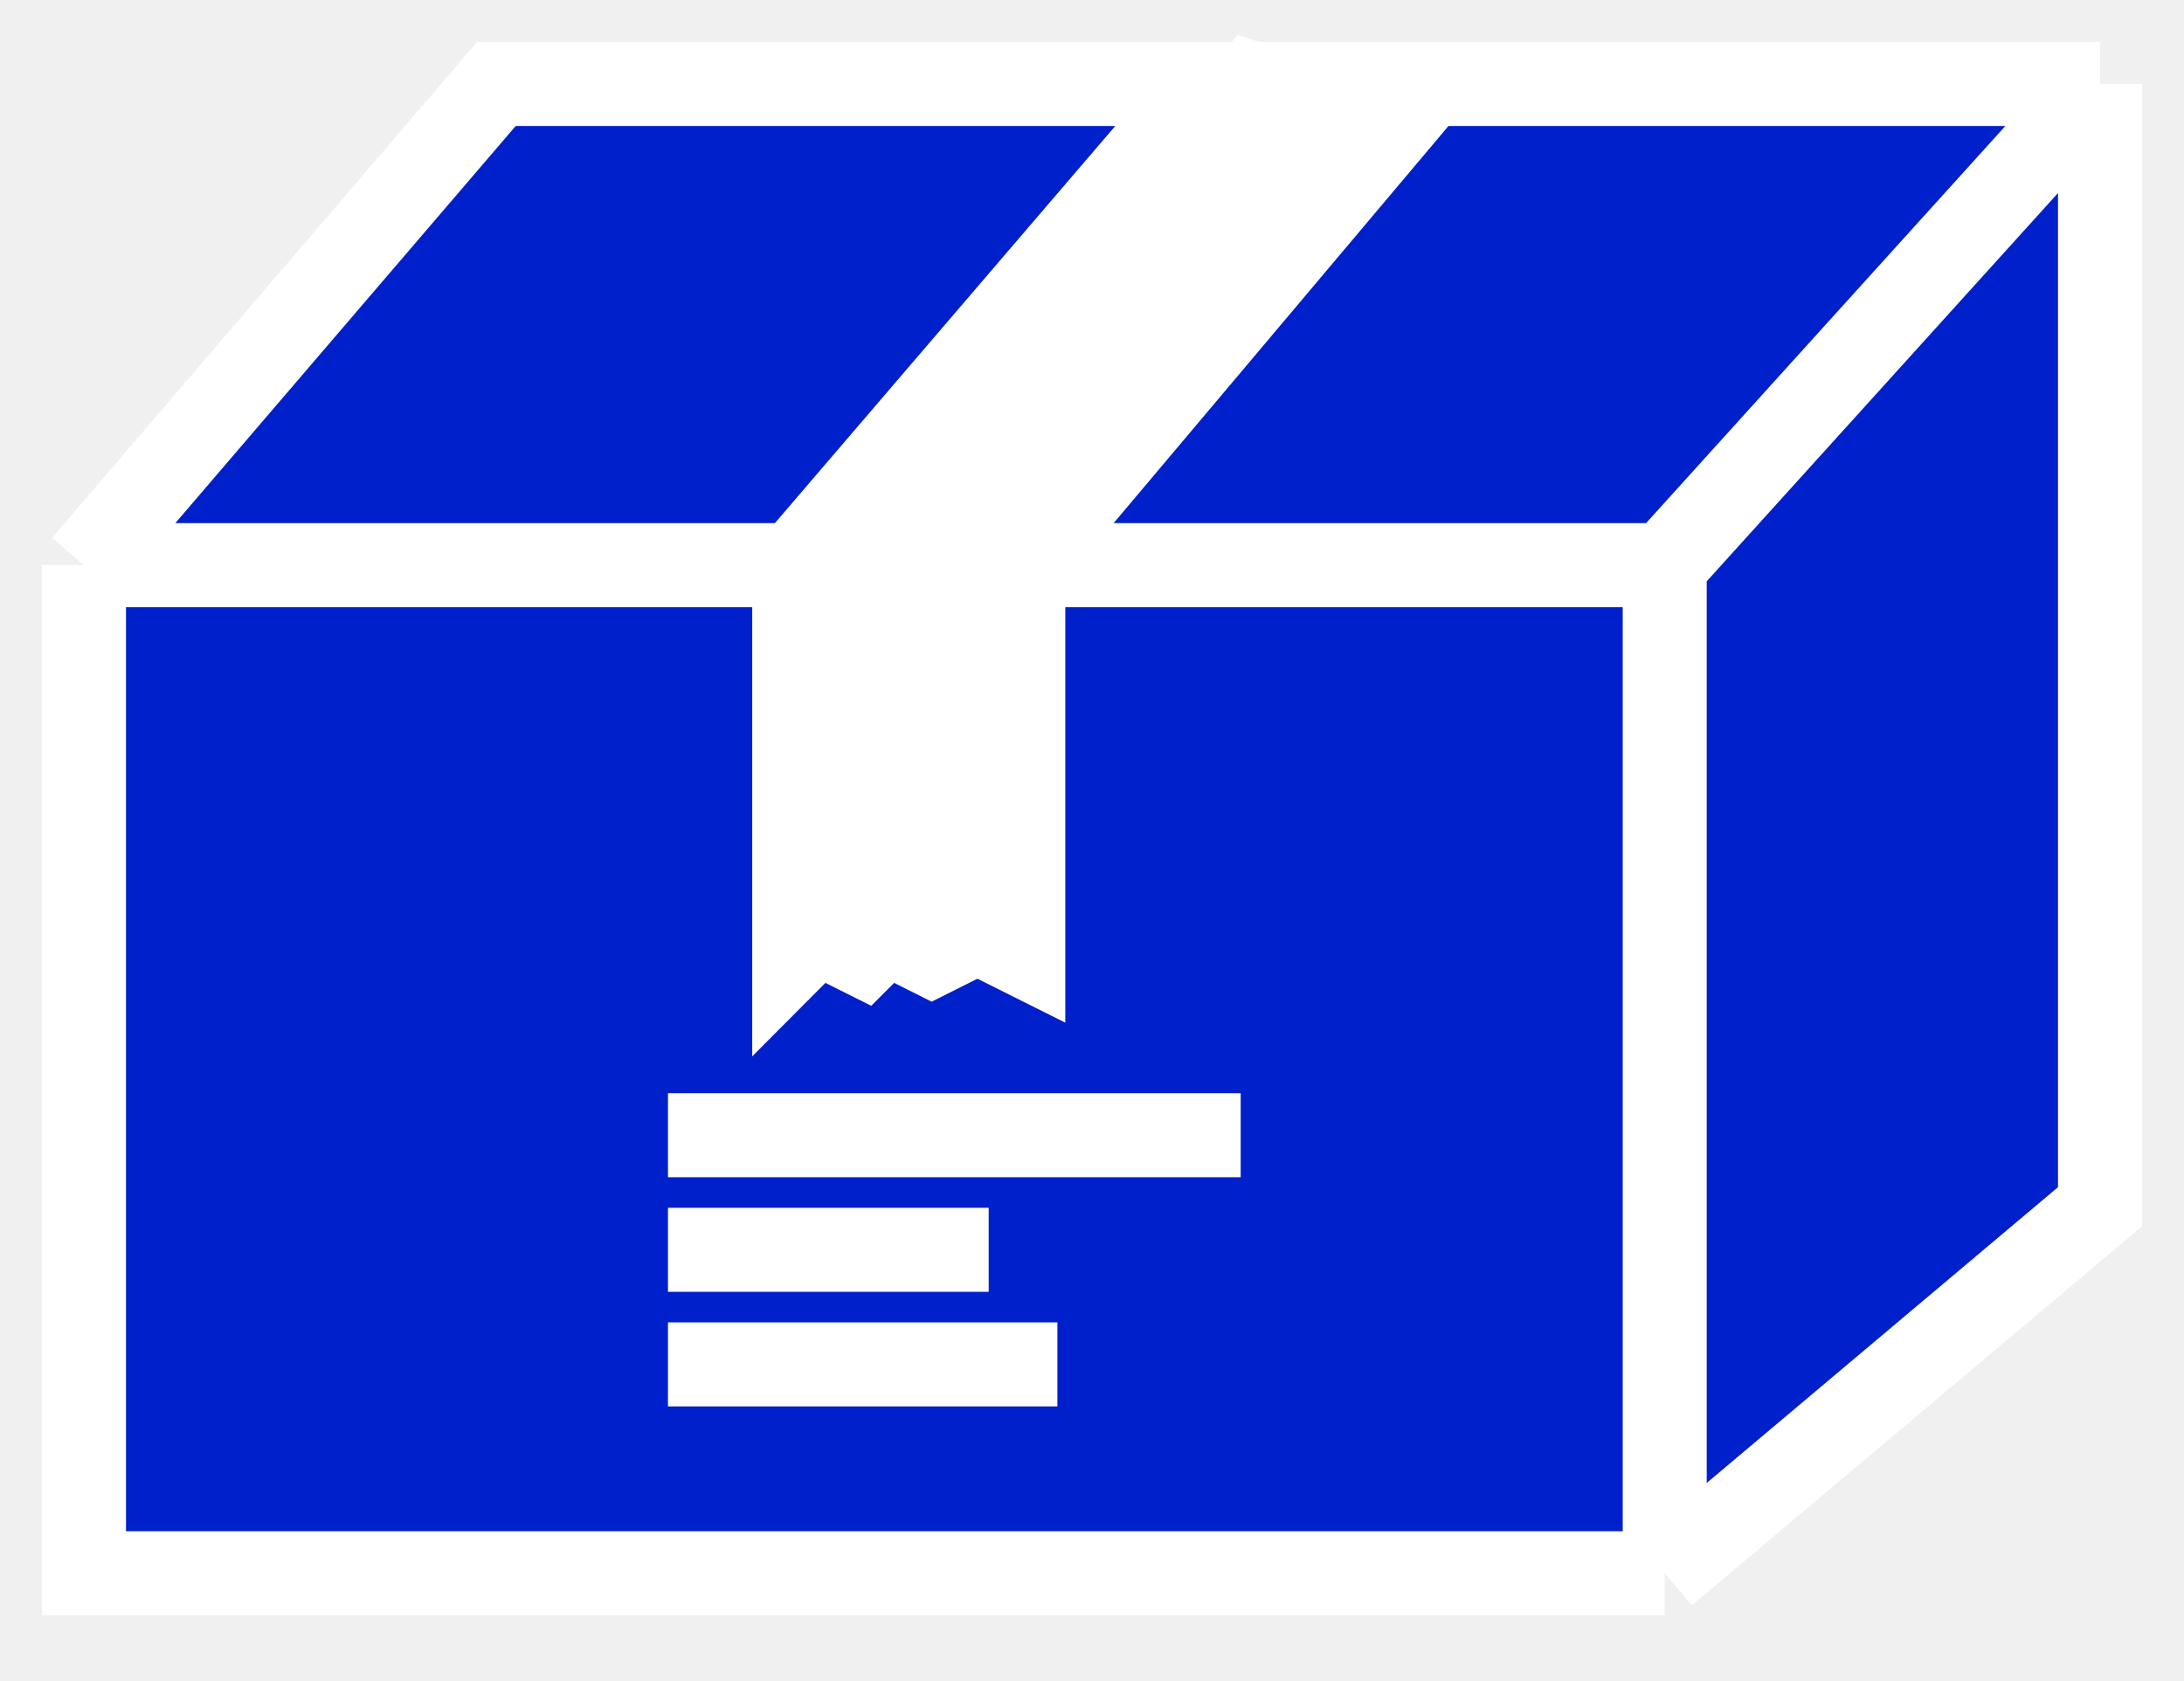
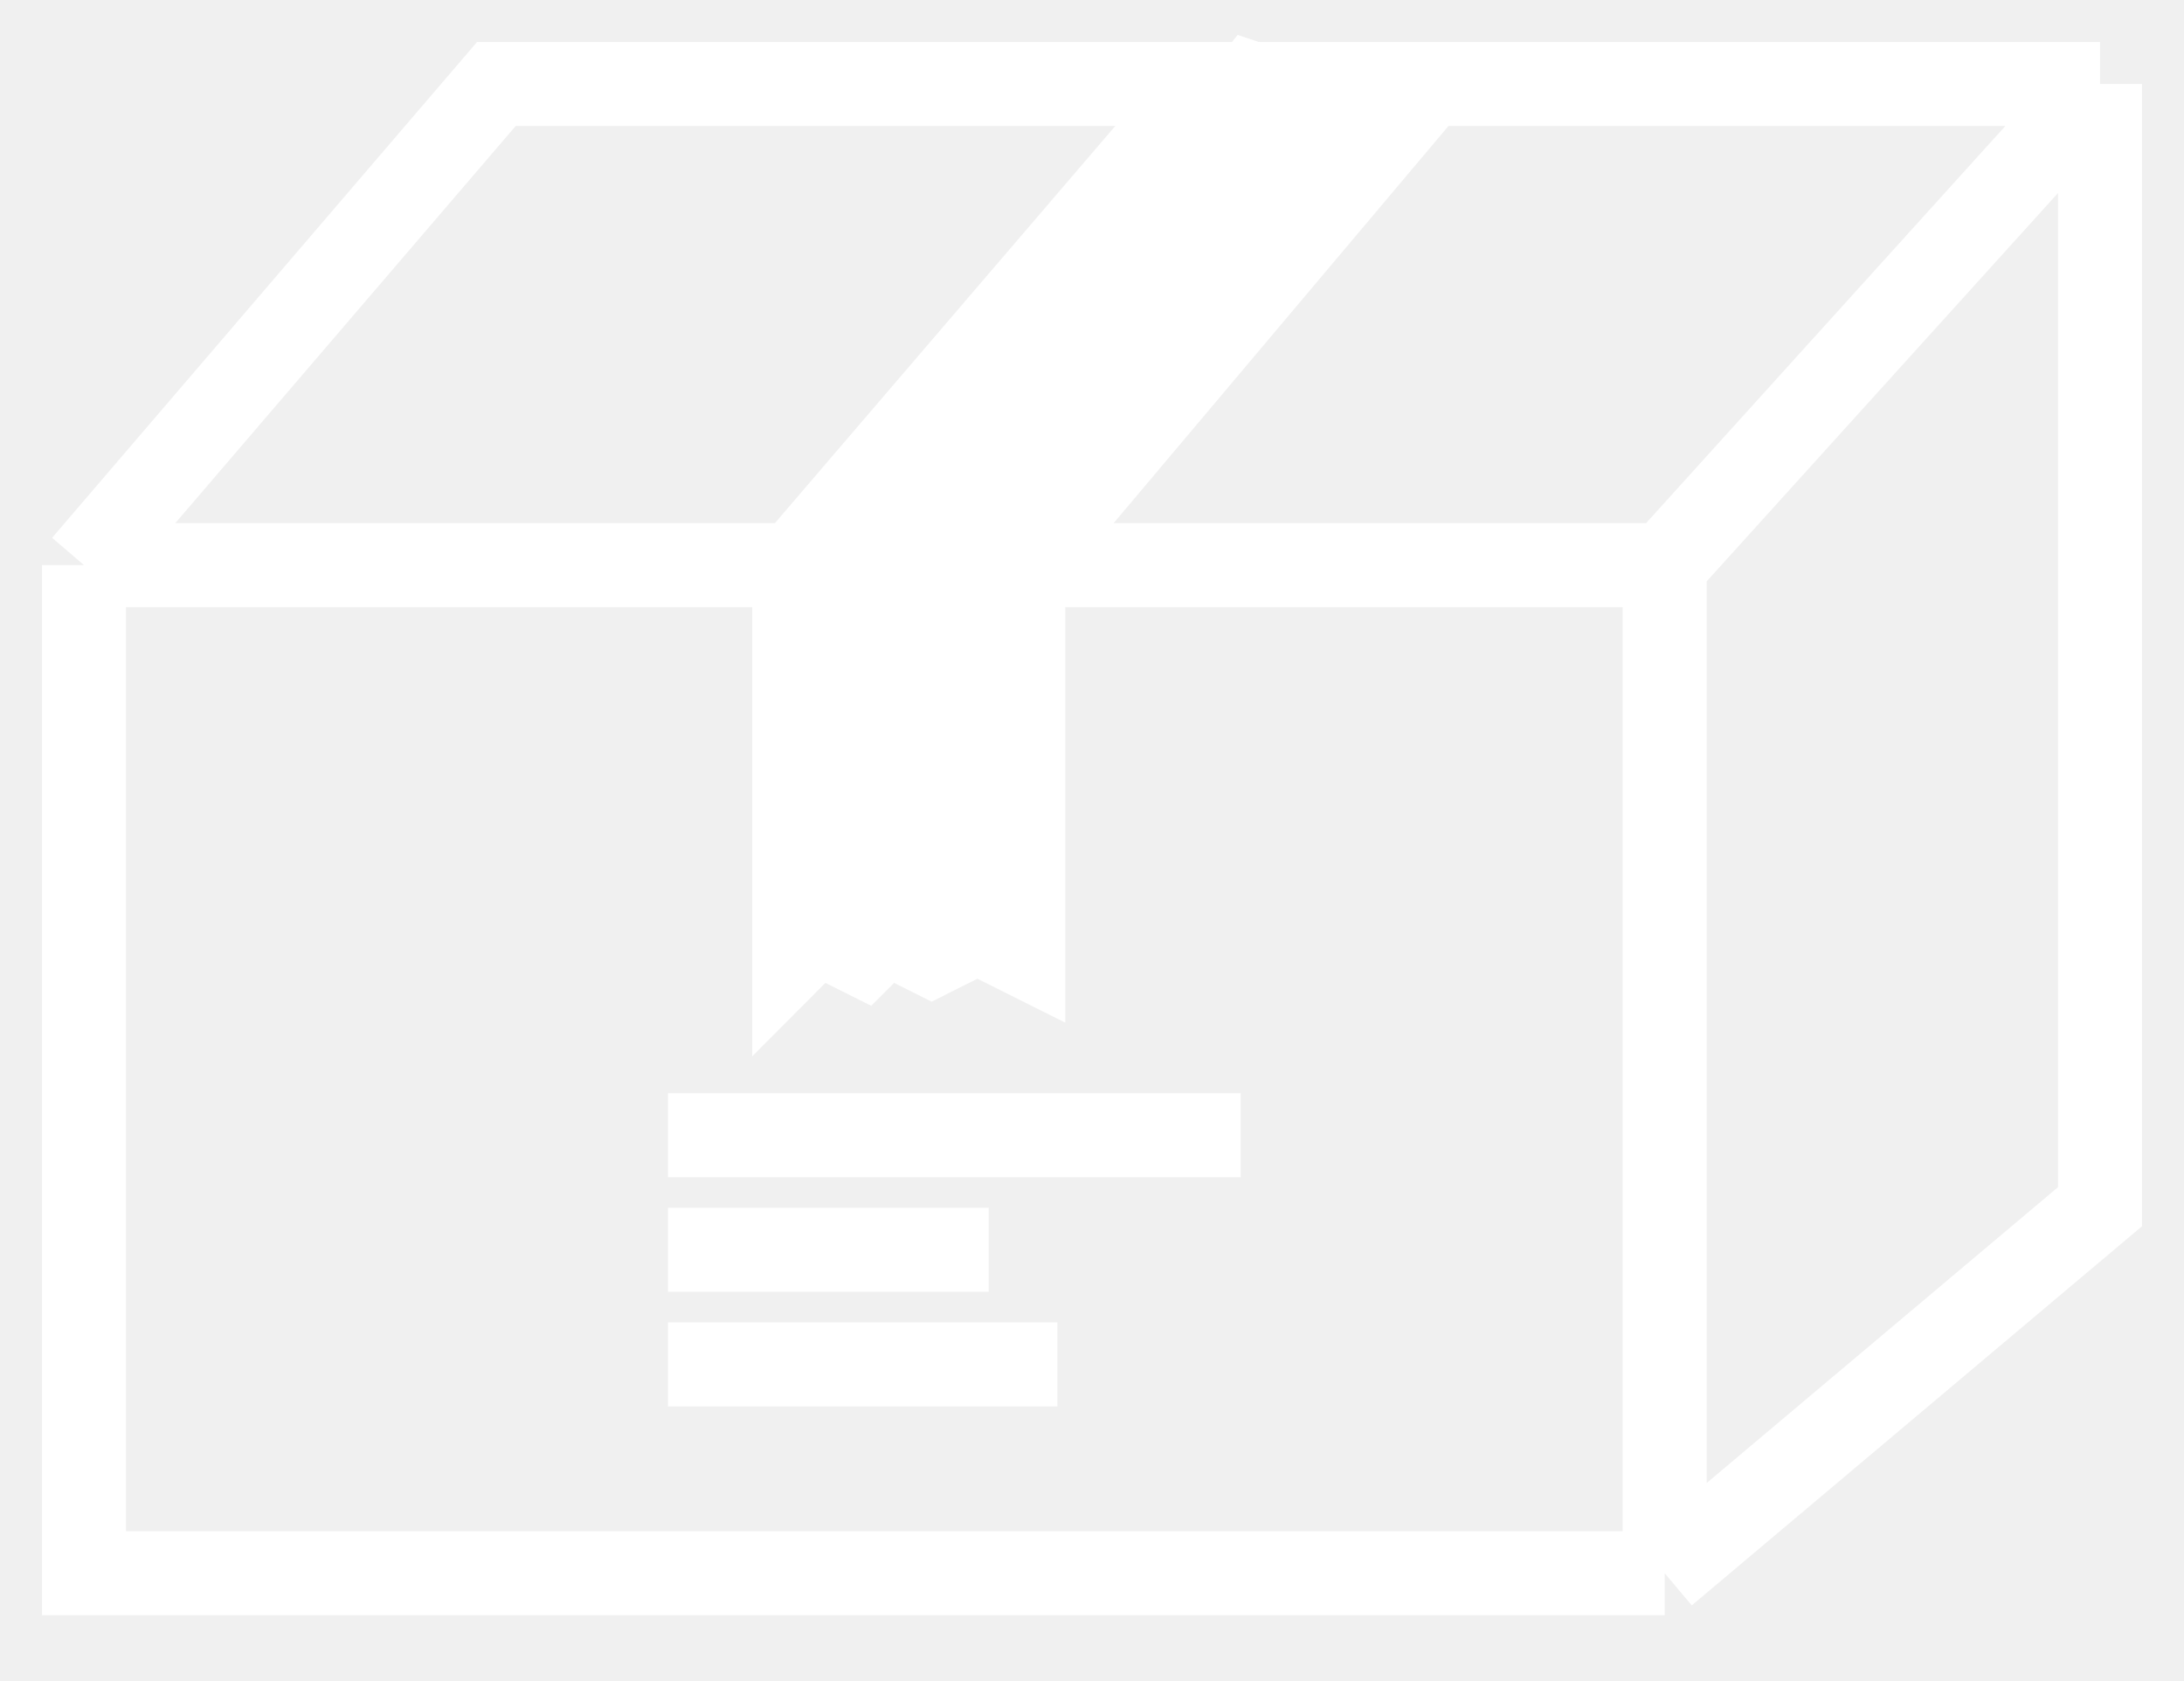
<svg xmlns="http://www.w3.org/2000/svg" width="26" height="20" viewBox="0 0 26 20" fill="none">
-   <path d="M1 18.727V6.727L5.909 1H14.364H15.727H17.011H25V14.364L19.818 18.727H1Z" fill="#0020CB" />
+   <path d="M1 18.727V6.727L5.909 1H14.364H15.727H17.011H25V14.364L19.818 18.727H1Z" fill="none" />
  <path d="M1 6.727V18.727H19.818M1 6.727L5.909 1H14.364M1 6.727H9.455M19.818 18.727V6.727M19.818 18.727L25 14.364V1M19.818 6.727L25 1M19.818 6.727H12.182M25 1H17.011M12.182 6.727V11.364L11.636 11.091L11.091 11.364L10.546 11.091L10.273 11.364L9.727 11.091L9.455 11.364V6.727M12.182 6.727H9.455M12.182 6.727L17.011 1M9.455 6.727H10.818L15.727 1H14.364M9.455 6.727L14.364 1M14.364 1H17.011" stroke="white" />
  <path d="M7.952 13.513H14.77M7.952 14.877H11.77M7.952 16.241H12.588" stroke="white" />
  <path d="M10.385 6.561L14.904 1L15.947 1.348L11.775 6.561H10.385Z" fill="white" />
  <path d="M9.69 10.733V6.909H11.775V10.733H9.69Z" fill="white" />
  <path d="M10.385 6.561L14.904 1L15.947 1.348L11.775 6.561H10.385Z" stroke="white" />
  <path d="M9.69 10.733V6.909H11.775V10.733H9.69Z" stroke="white" />
</svg>
